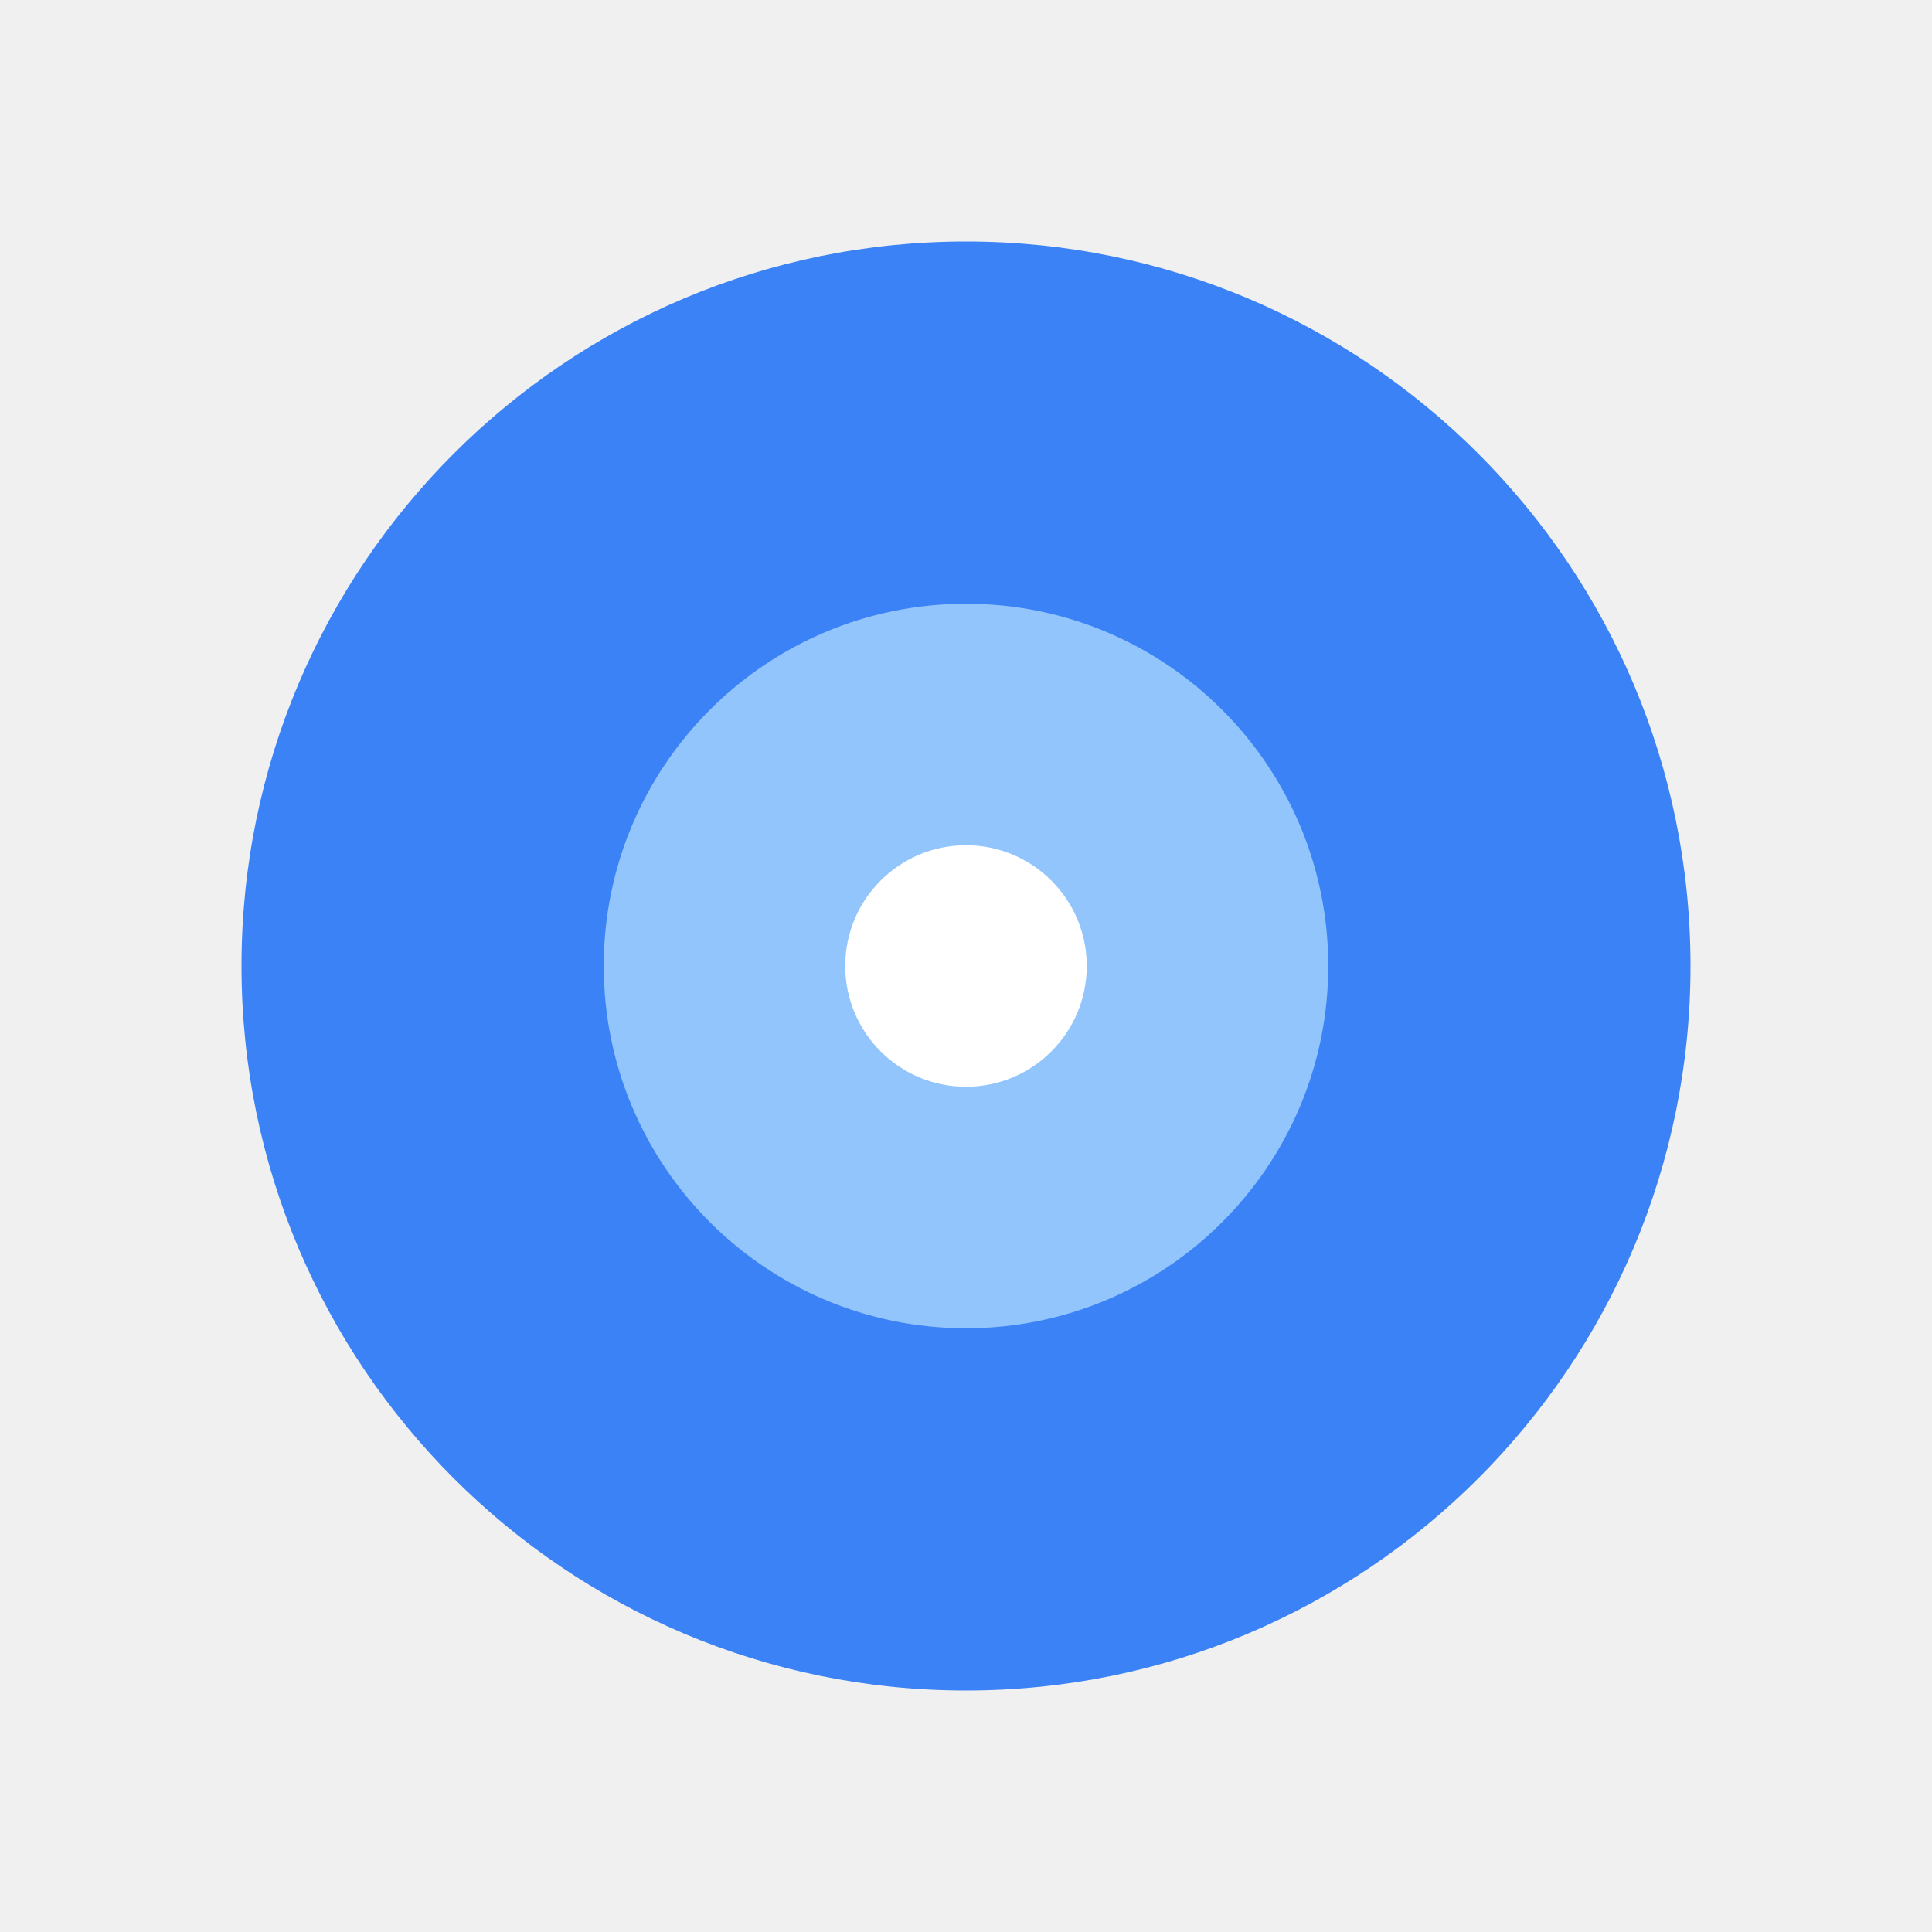
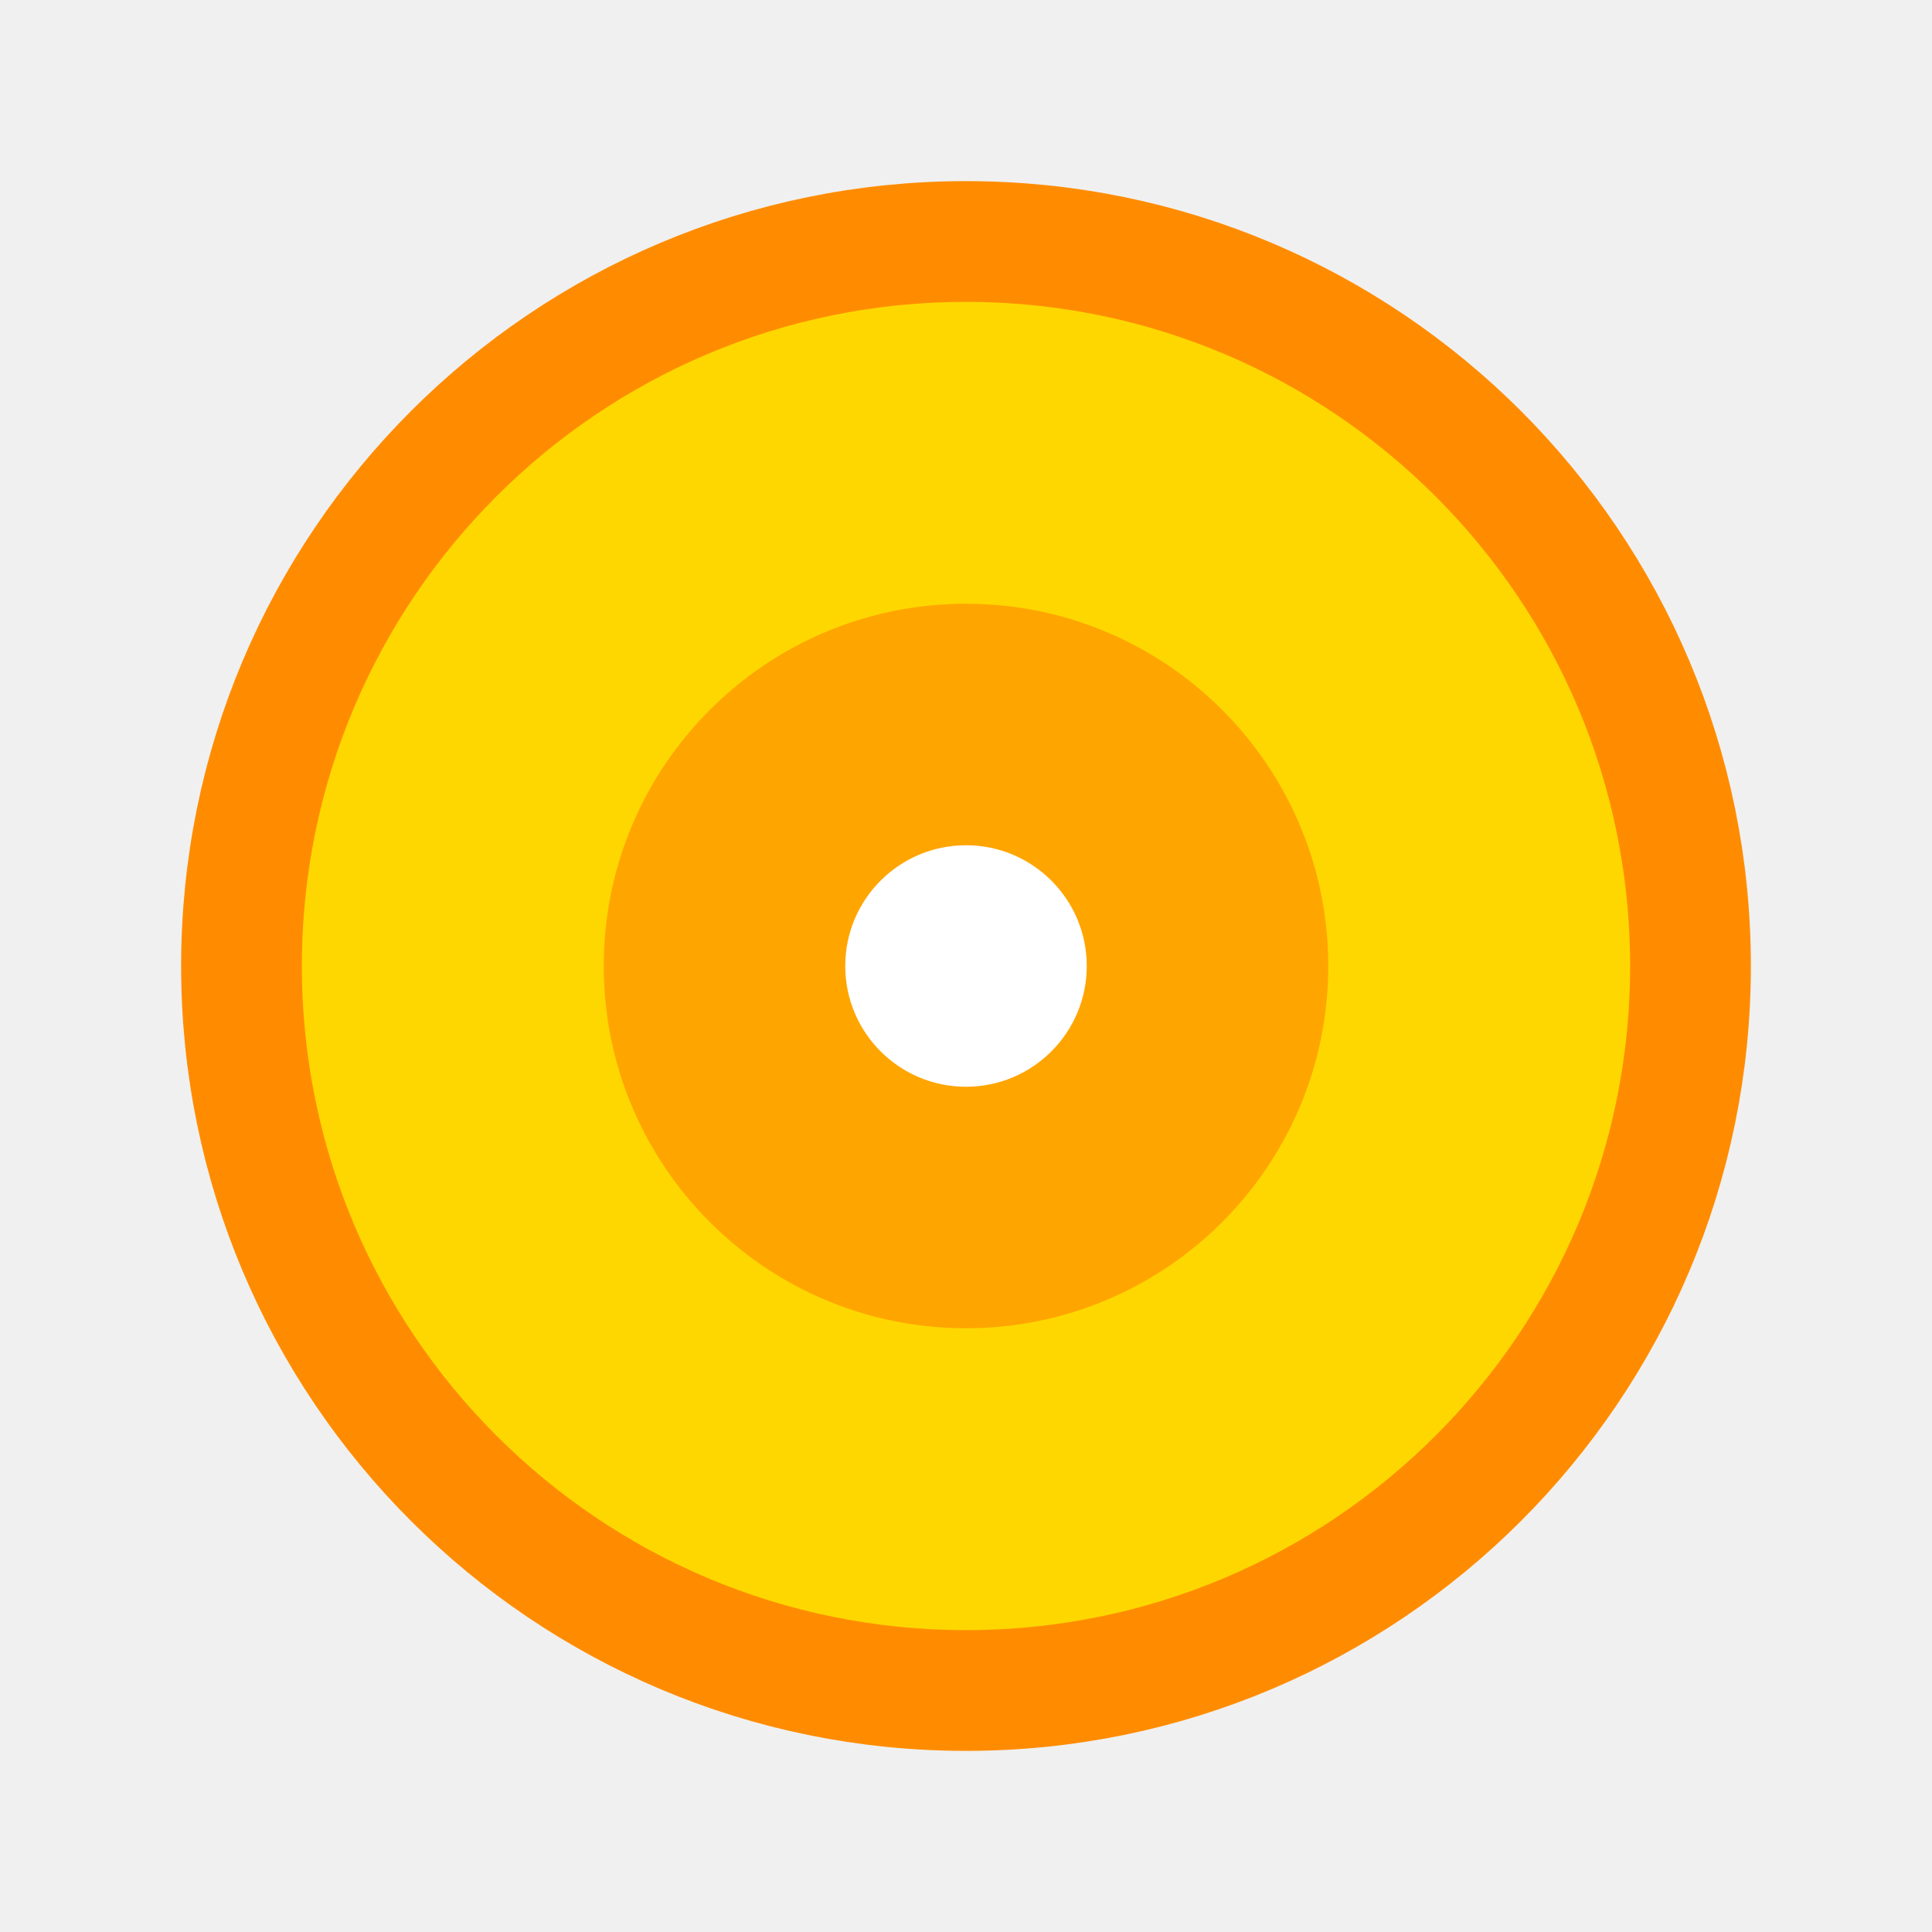
<svg xmlns="http://www.w3.org/2000/svg" viewBox="0 0 32 32">
-   <circle cx="16" cy="16" r="12" fill="#3b82f6" />
-   <circle cx="16" cy="16" r="6" fill="#93c5fd" />
+   <circle cx="16" cy="16" r="12" fill="#FFD700" stroke="#FF8C00" stroke-width="2" />
+   <circle cx="16" cy="16" r="6" fill="#FFA500" />
  <circle cx="16" cy="16" r="2" fill="#ffffff" />
</svg>
